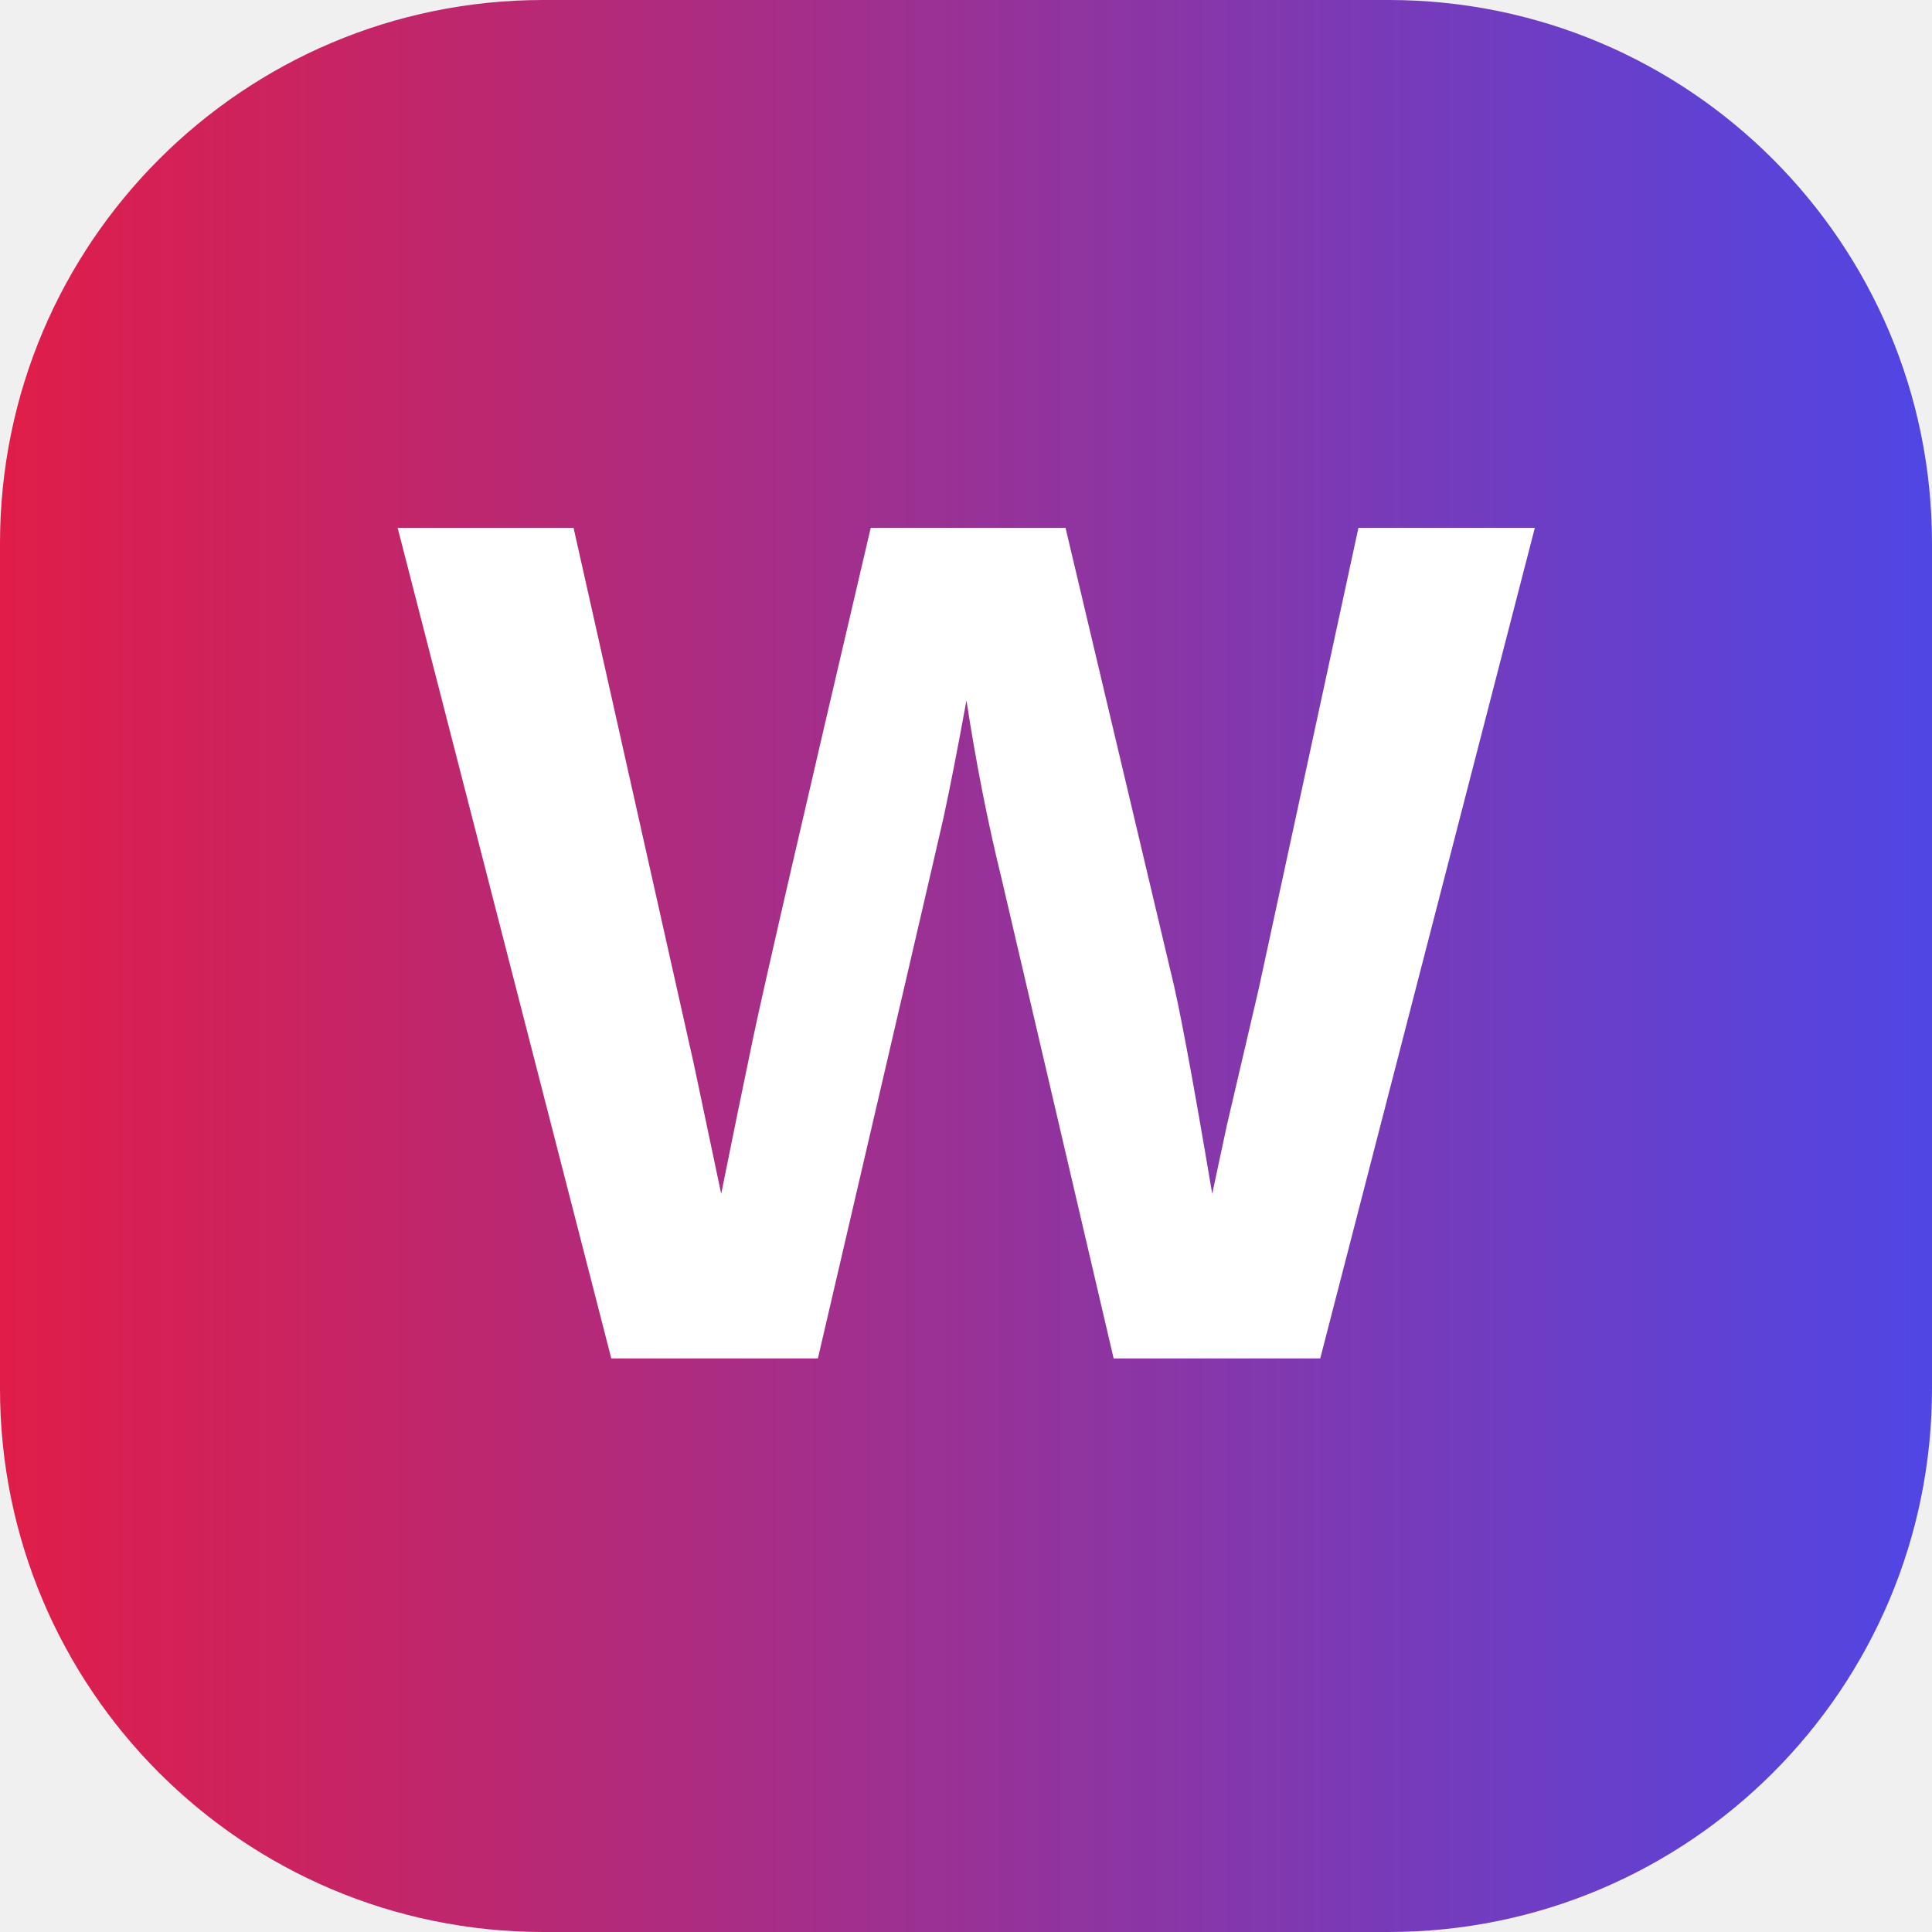
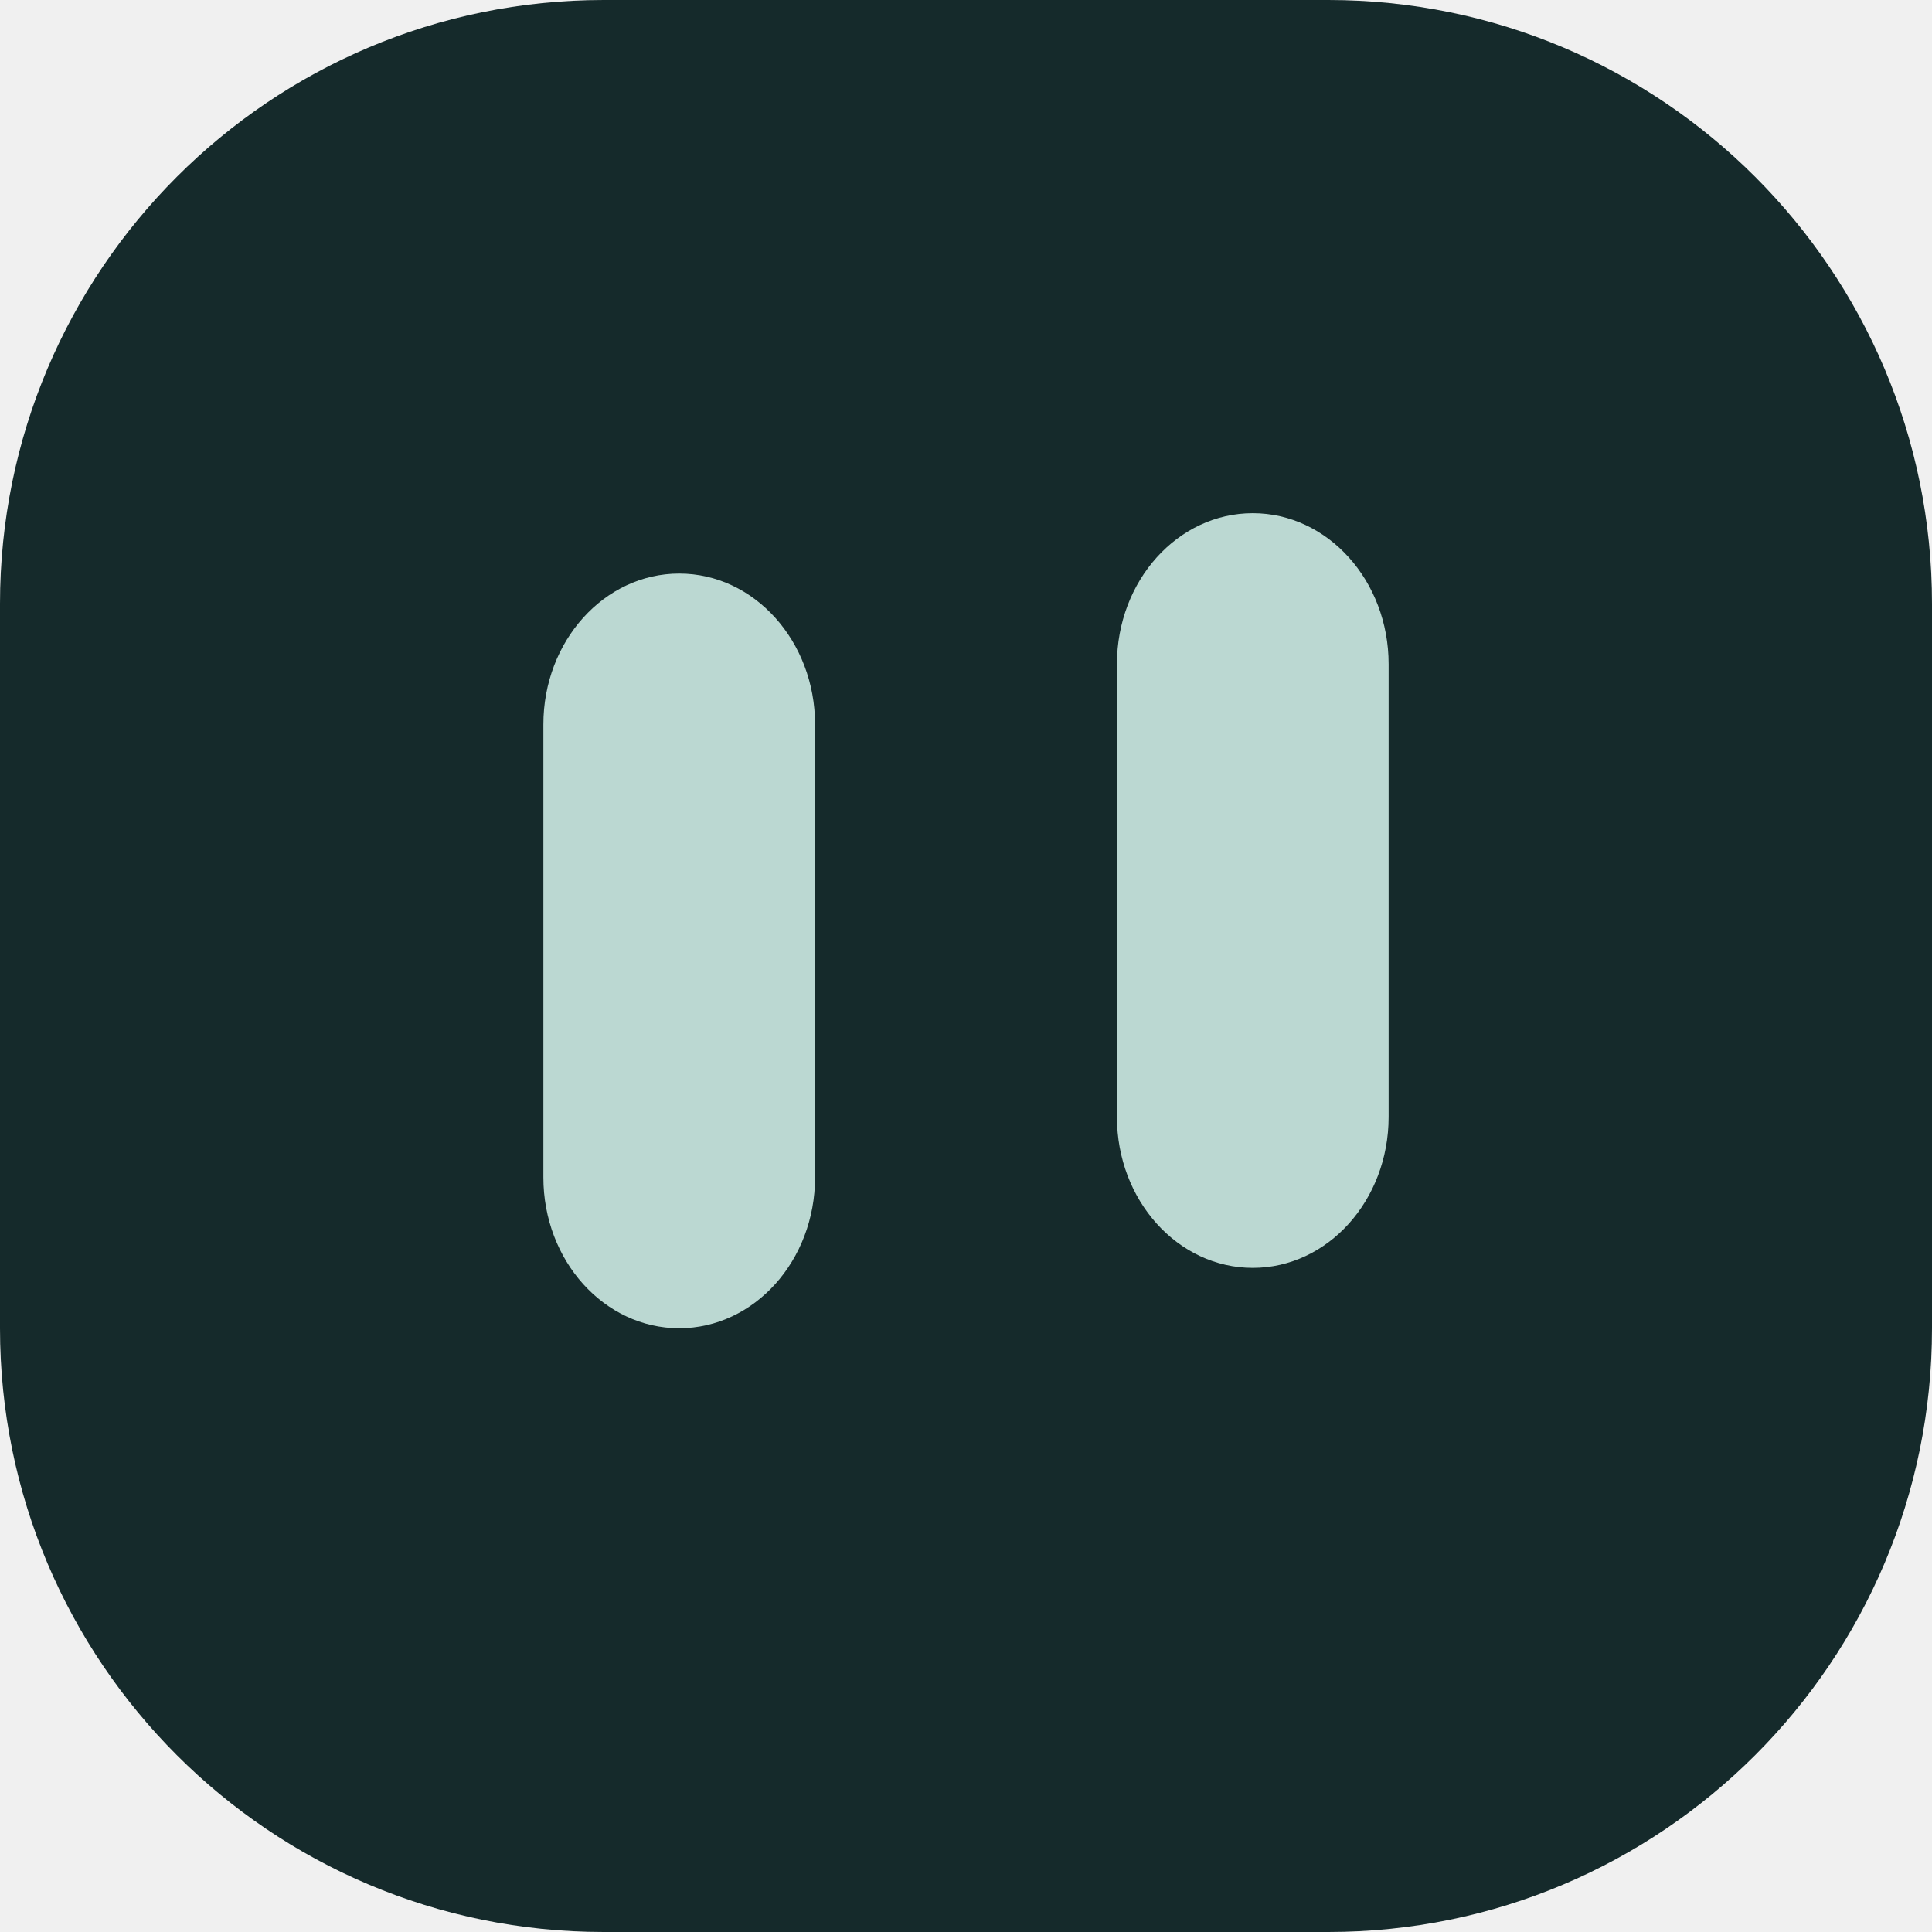
<svg xmlns="http://www.w3.org/2000/svg" viewBox="0 0 64 64">
-   <defs>
-     <linearGradient id="w">
-       <stop stop-color="#e11d48" />
-       <stop offset="1" stop-color="#4f46e5" />
-     </linearGradient>
-   </defs>
-   <rect width="64" height="64" rx="18" fill="url(#w)" />
-   <text x="32" y="45" text-anchor="middle" font-family="Arial,sans-serif" font-weight="bold" font-size="40" fill="white">W</text>
+   <rect width="64" height="64" rx="20" fill="#152A2B" />
+   <rect x="18" y="19" width="9" height="25" rx="5" fill="#BBD8D2" />
+   <rect x="37" y="17" width="9" height="25" rx="5" fill="#BBD8D2" />
</svg>
